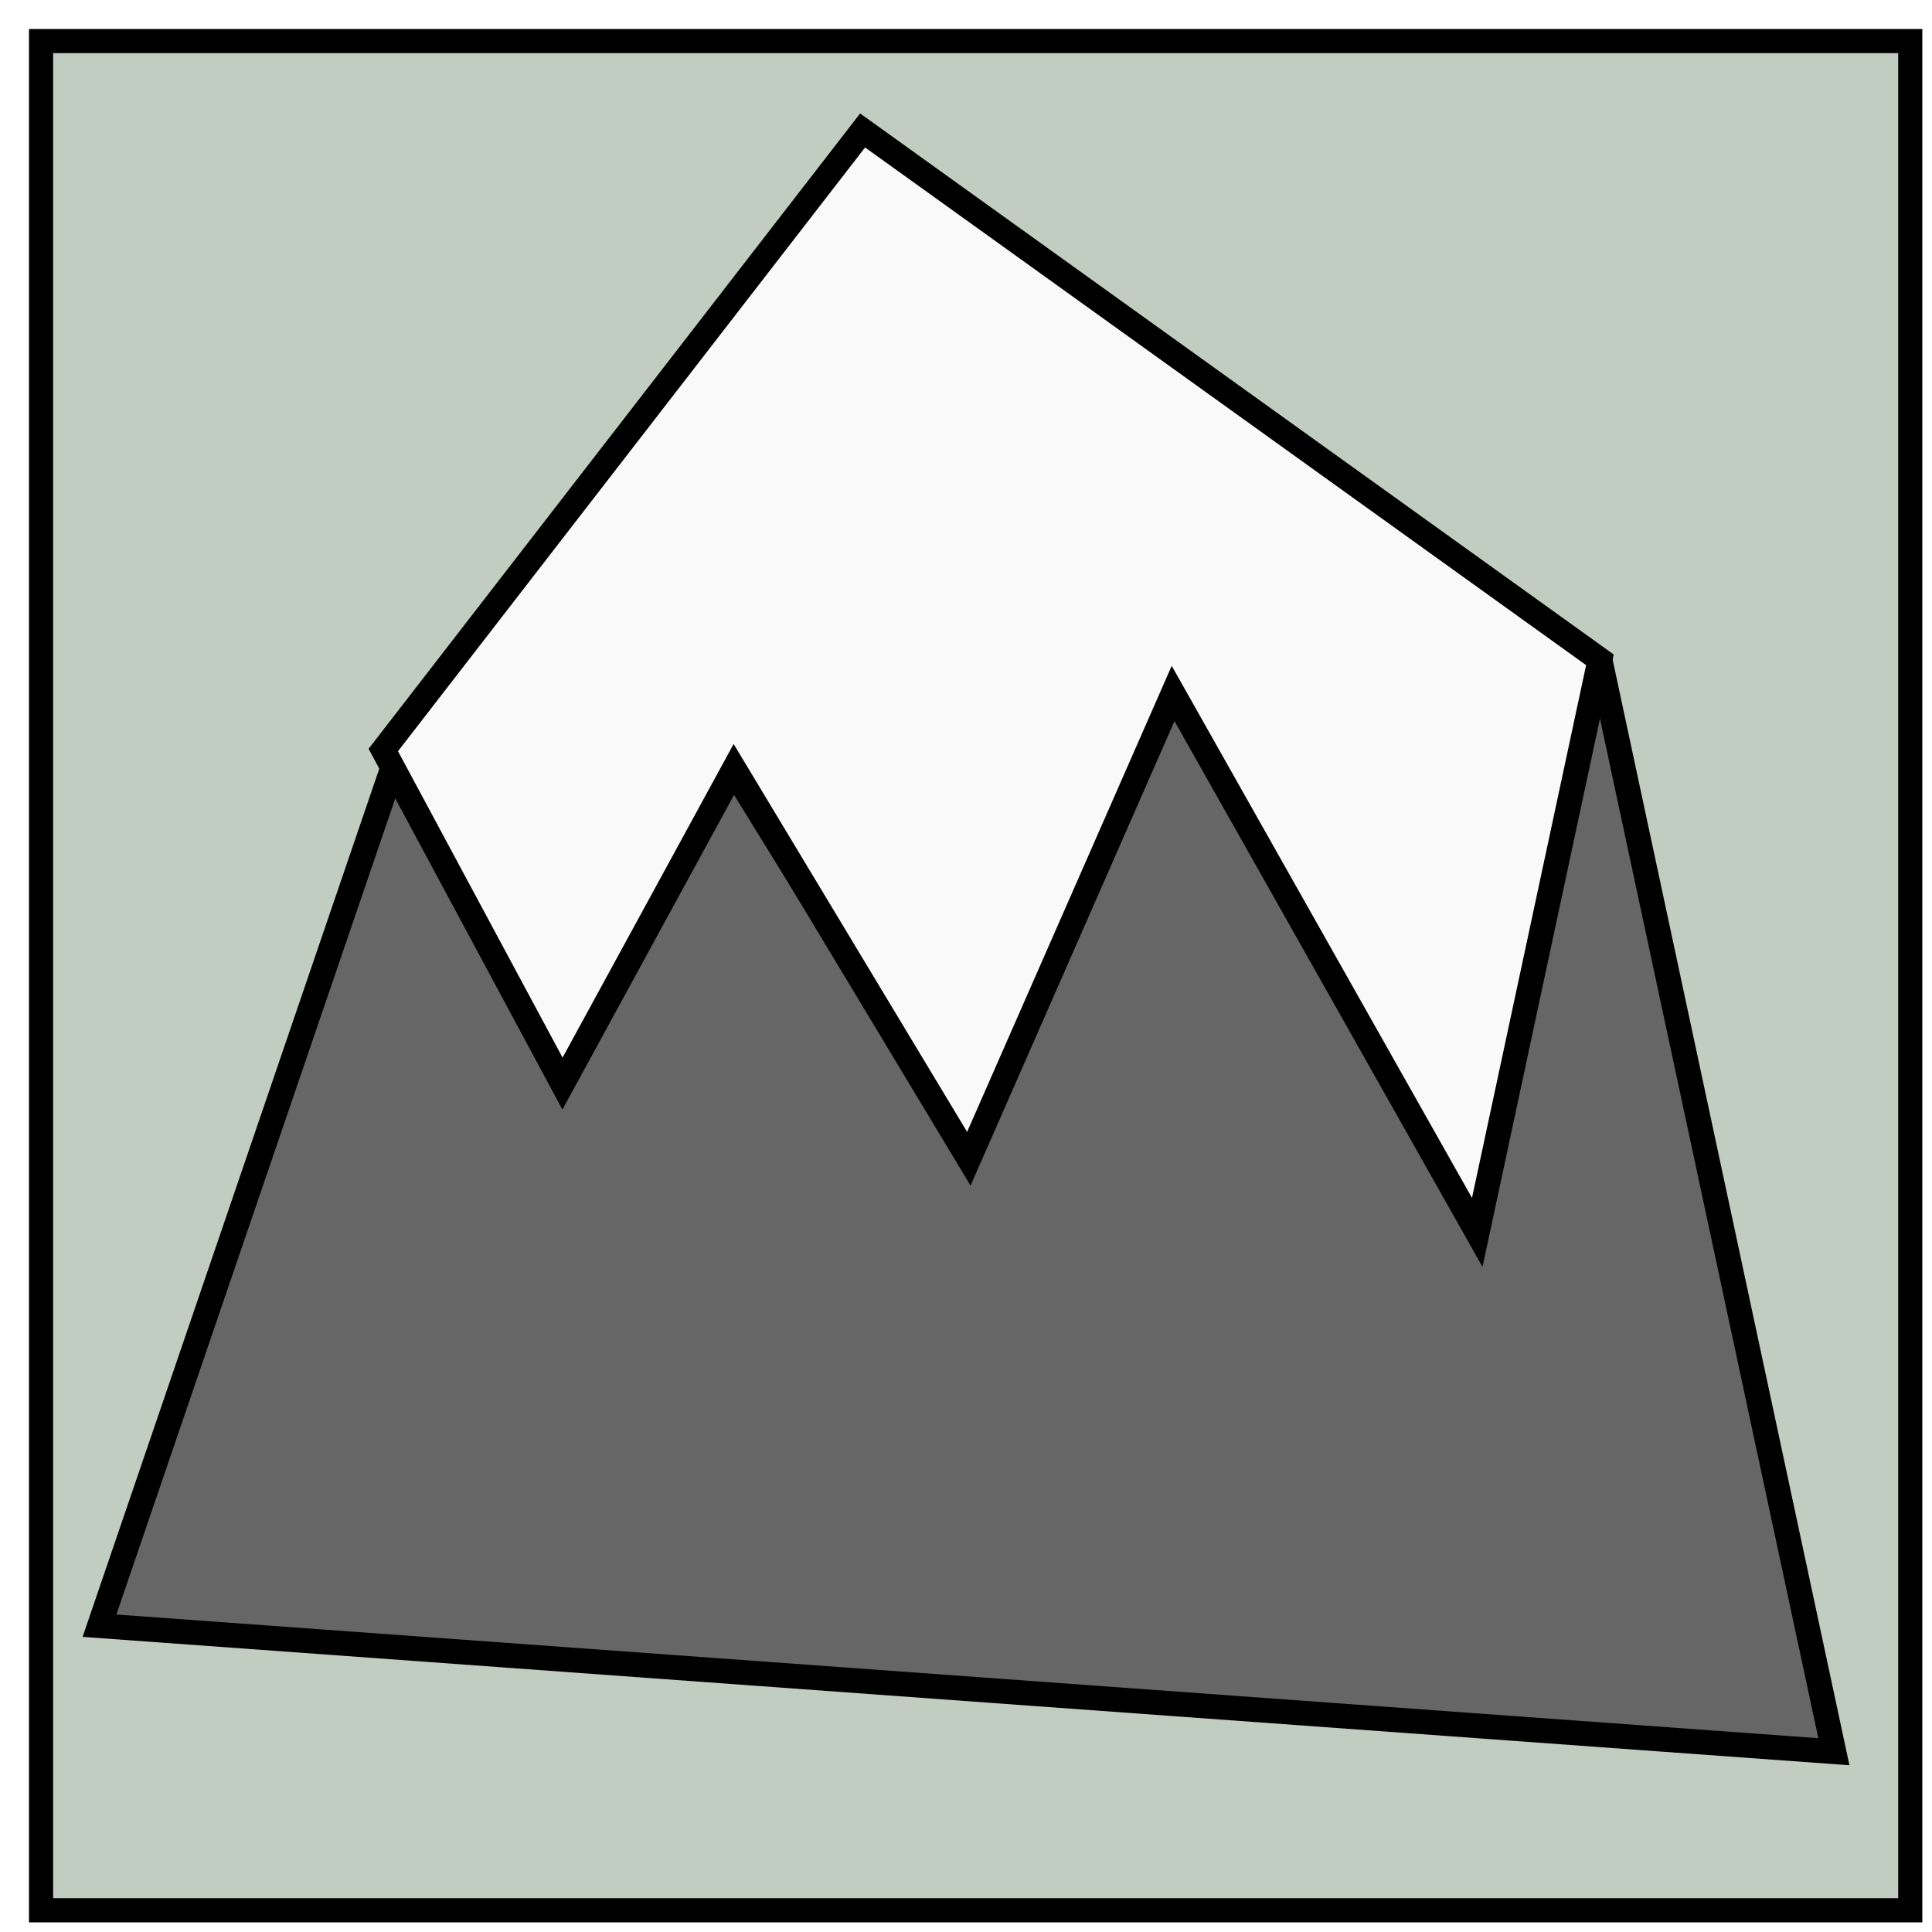
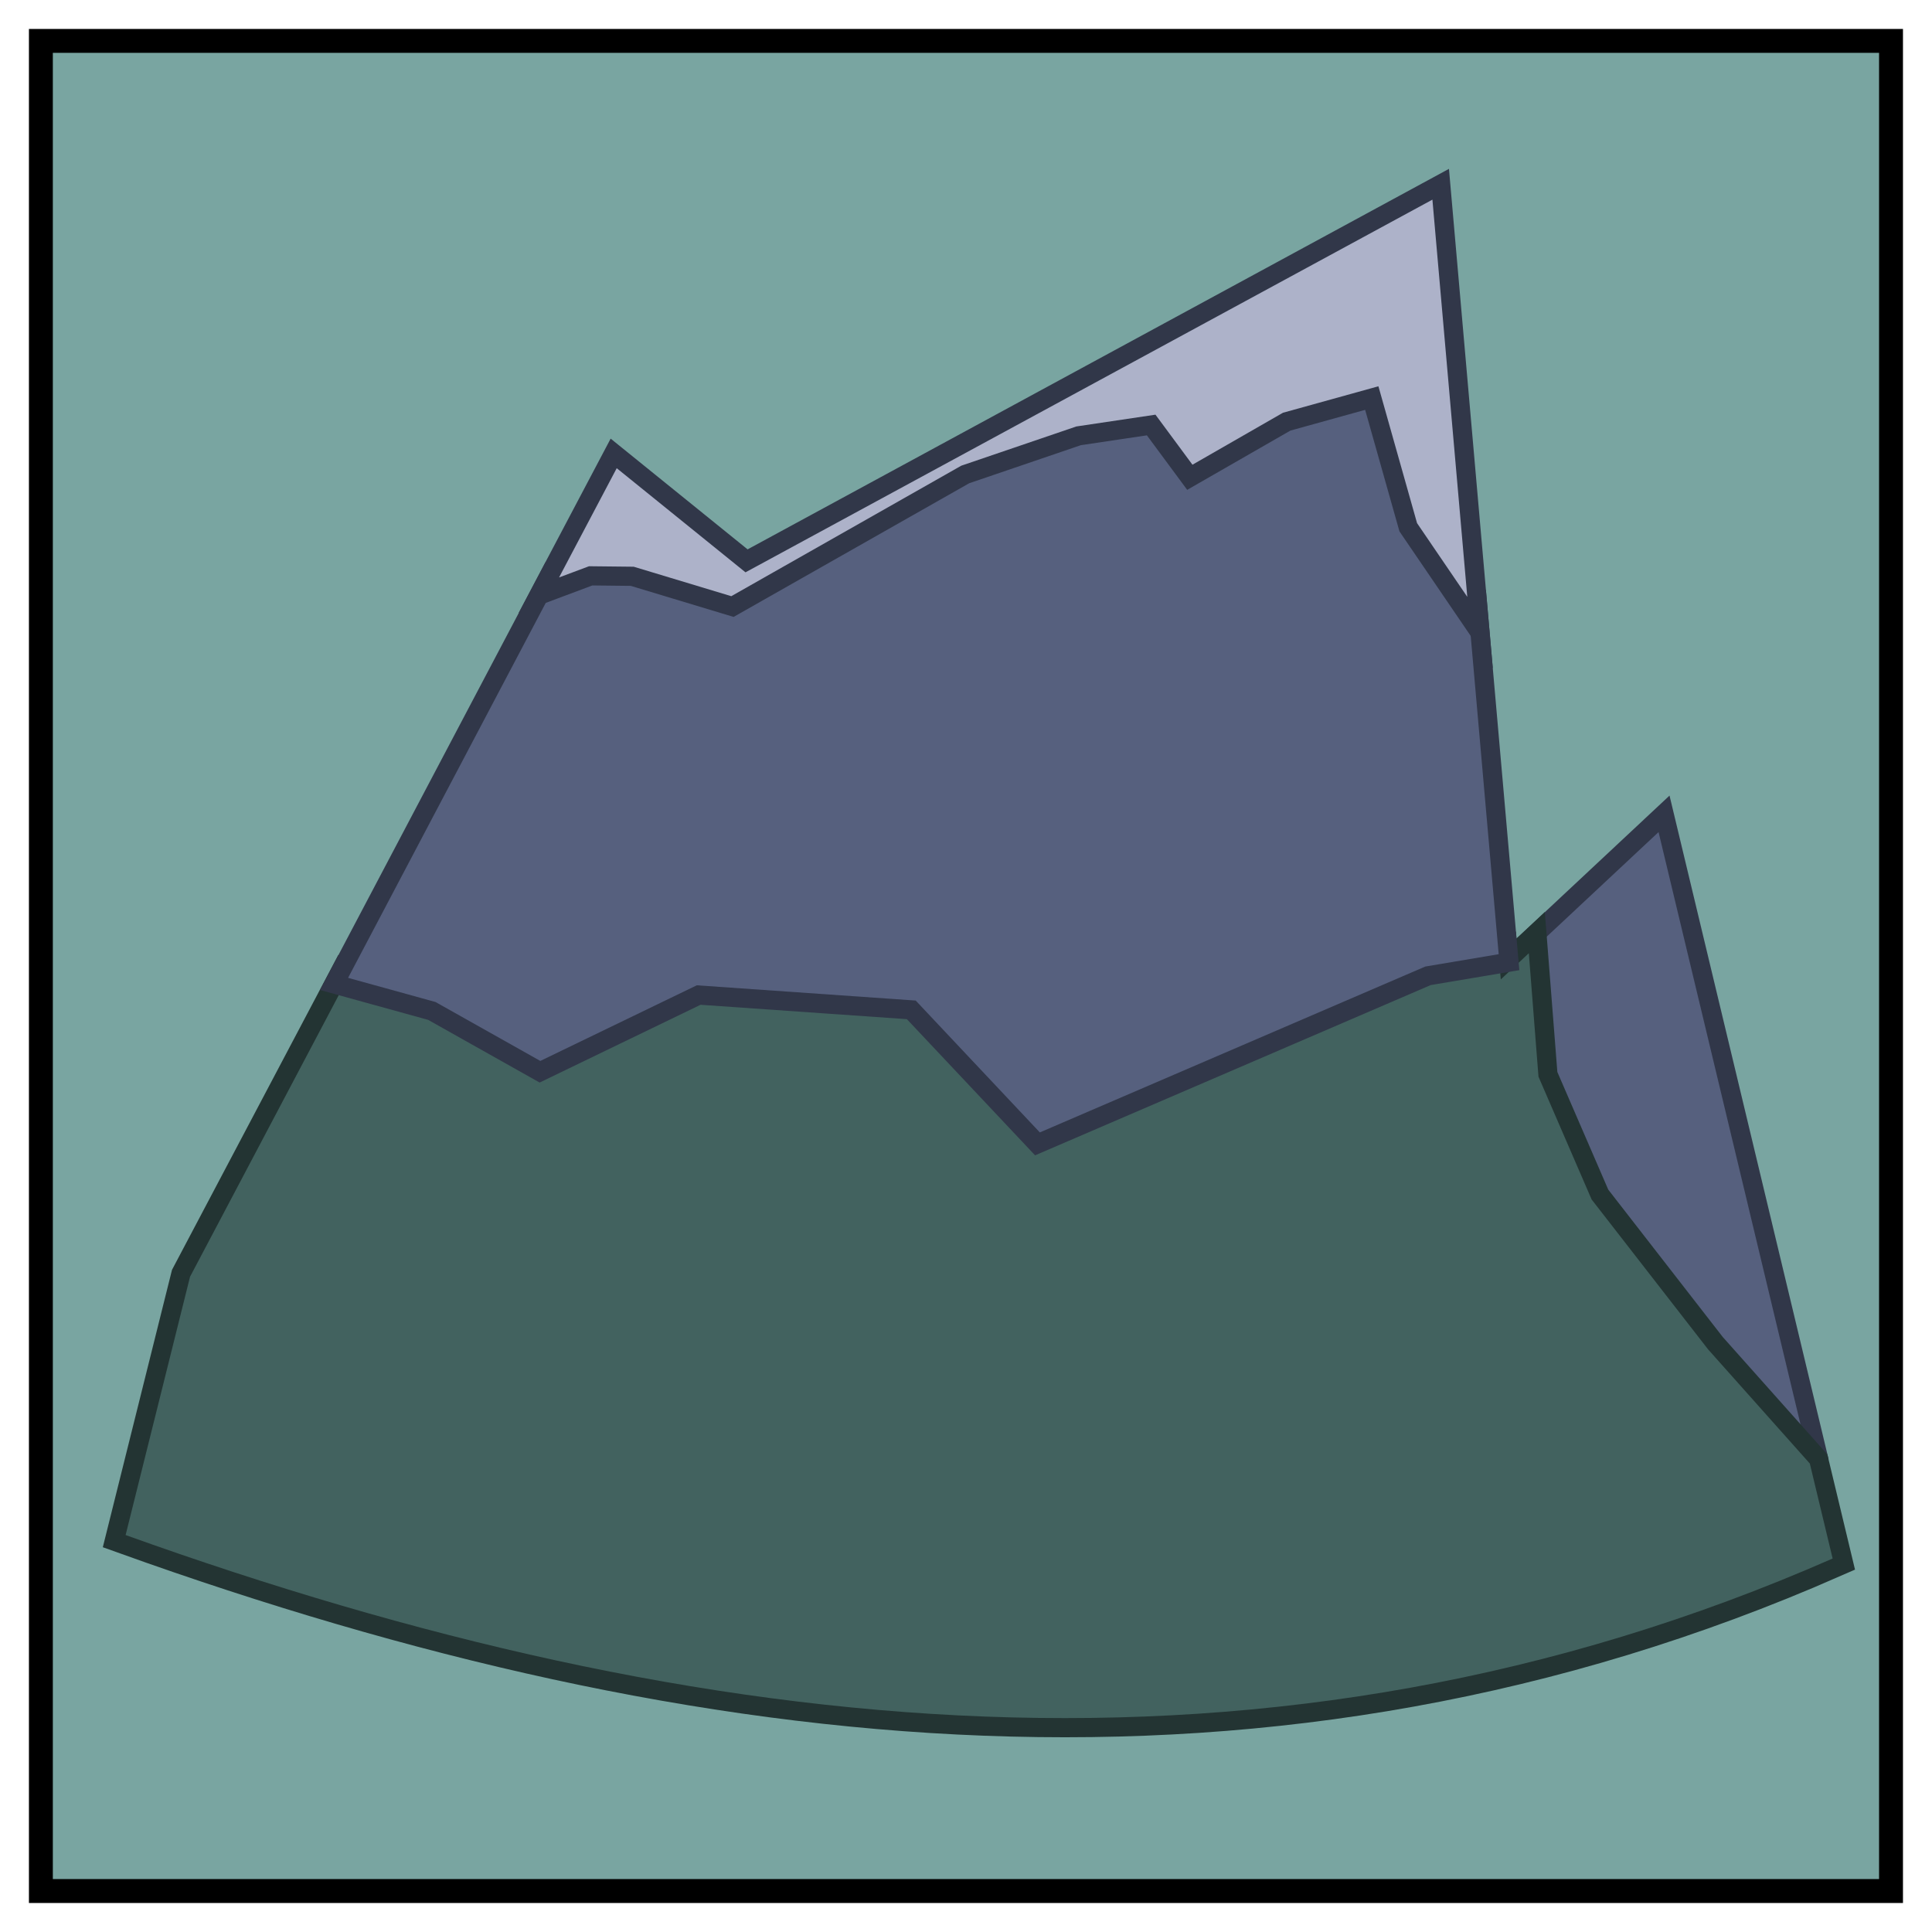
<svg xmlns="http://www.w3.org/2000/svg" width="20mm" height="20mm" viewBox="0 0 20 20" version="1.1" id="svg135">
  <defs id="defs132" />
  <g id="layer1">
-     <rect style="fill:#c1cdc1;fill-opacity:1;stroke:#000000;stroke-width:0.5;stroke-linecap:round;stroke-dasharray:none;paint-order:stroke fill markers;stop-color:#000000" id="rect9686" width="19.1" height="19.1" x="0.55" y="0.55" />
-     <g id="g5160" transform="matrix(1.196722,0,0,1.197021,-1.406562,-1.961727)" style="stroke-width:0.836">
-       <path style="fill:#666666;stroke:#000000;stroke-width:0.214px;stroke-linecap:butt;stroke-linejoin:miter;stroke-opacity:1" d="M 2.036,15.698 4.588,8.232 6.012,10.262 7.482,8.24 9.154,10.948 11.292,7.518 13.784,11.558 15.016,7.345 17.039,16.788 Z" id="path5002-1" />
-       <path style="fill:#f9f9f9;stroke:#000000;stroke-width:0.214px;stroke-linecap:butt;stroke-linejoin:miter;stroke-opacity:1" d="M 4.491,8.125 8.637,2.767 15.015,7.345 13.954,12.297 11.323,7.636 9.556,11.66 7.526,8.288 6.041,11.01 Z" id="path5004-0" />
+     <rect style="fill:#79a5a1;fill-opacity:1;stroke:#000000;stroke-width:0.495;stroke-linecap:round;stroke-dasharray:none;paint-order:stroke fill markers;stop-color:#000000" id="rect9686" width="18.905" height="18.905" x="0.547" y="0.547" />
+     <g id="g7325-5" transform="matrix(-1,0,0,1,-122.9167,48.36773)" style="display:inline;fill:#006b0d;fill-opacity:1;stroke-width:0.397;stroke-dasharray:none">
+       <path id="path4874-6" style="fill:#56607e;fill-opacity:1;stroke:#313749;stroke-width:0.397;stroke-dasharray:none;stroke-opacity:1;paint-order:markers stroke fill;stop-color:#000000" d="m -141.653,-33.216 1.054,-1.183 1.205,-1.551 0.55,-1.271 0.1,-1.278 -1.342,-1.255 z" />
+       <path id="path6556-2" style="fill:#42625f;fill-opacity:1;stroke:#233433;stroke-width:0.397;stroke-dasharray:none;stroke-opacity:1;paint-order:markers stroke fill;stop-color:#000000" d="m -126.519,-38.247 -0.905,0.25 -1.085,0.61 -1.62,-0.783 -2.266,0.158 -1.285,1.365 -3.99,-1.717 -0.76,-0.128 -0.023,0.263 -0.29,-0.271 -0.1,1.278 -0.55,1.271 -1.205,1.551 -1.054,1.183 -0.236,0.983 c 5.8,2.547 11.71,1.897 17.671,-0.243 l -0.667,-2.674 z" />
+       <path id="path6554-9" style="fill:#56607e;fill-opacity:1;stroke:#313749;stroke-width:0.397;stroke-dasharray:none;stroke-opacity:1;paint-order:markers stroke fill;stop-color:#000000" d="m -128.704,-42.388 -0.31,-0.116 -0.463,0.005 -1.01,0.305 -2.381,-1.351 -1.191,-0.406 -0.819,-0.122 -0.383,0.518 -0.937,-0.538 -0.988,-0.274 -0.4,1.417 -0.52,0.763 -0.325,3.697 0.76,0.128 3.99,1.717 1.285,-1.365 2.266,-0.158 1.62,0.783 1.085,-0.61 0.905,-0.25 z" />
+       <path id="path6961-1" style="fill:#adb2c9;fill-opacity:1;stroke:#313749;stroke-width:0.397;stroke-dasharray:none;stroke-opacity:1;paint-order:markers stroke fill;stop-color:#000000" d="m -137.745,-46.301 -0.361,4.112 0.52,-0.763 0.4,-1.417 0.988,0.274 0.937,0.538 0.383,-0.518 0.819,0.122 1.191,0.406 2.381,1.351 1.01,-0.305 0.463,-0.005 0.31,0.116 -0.597,-1.131 -1.333,1.078 z" />
    </g>
  </g>
</svg>
